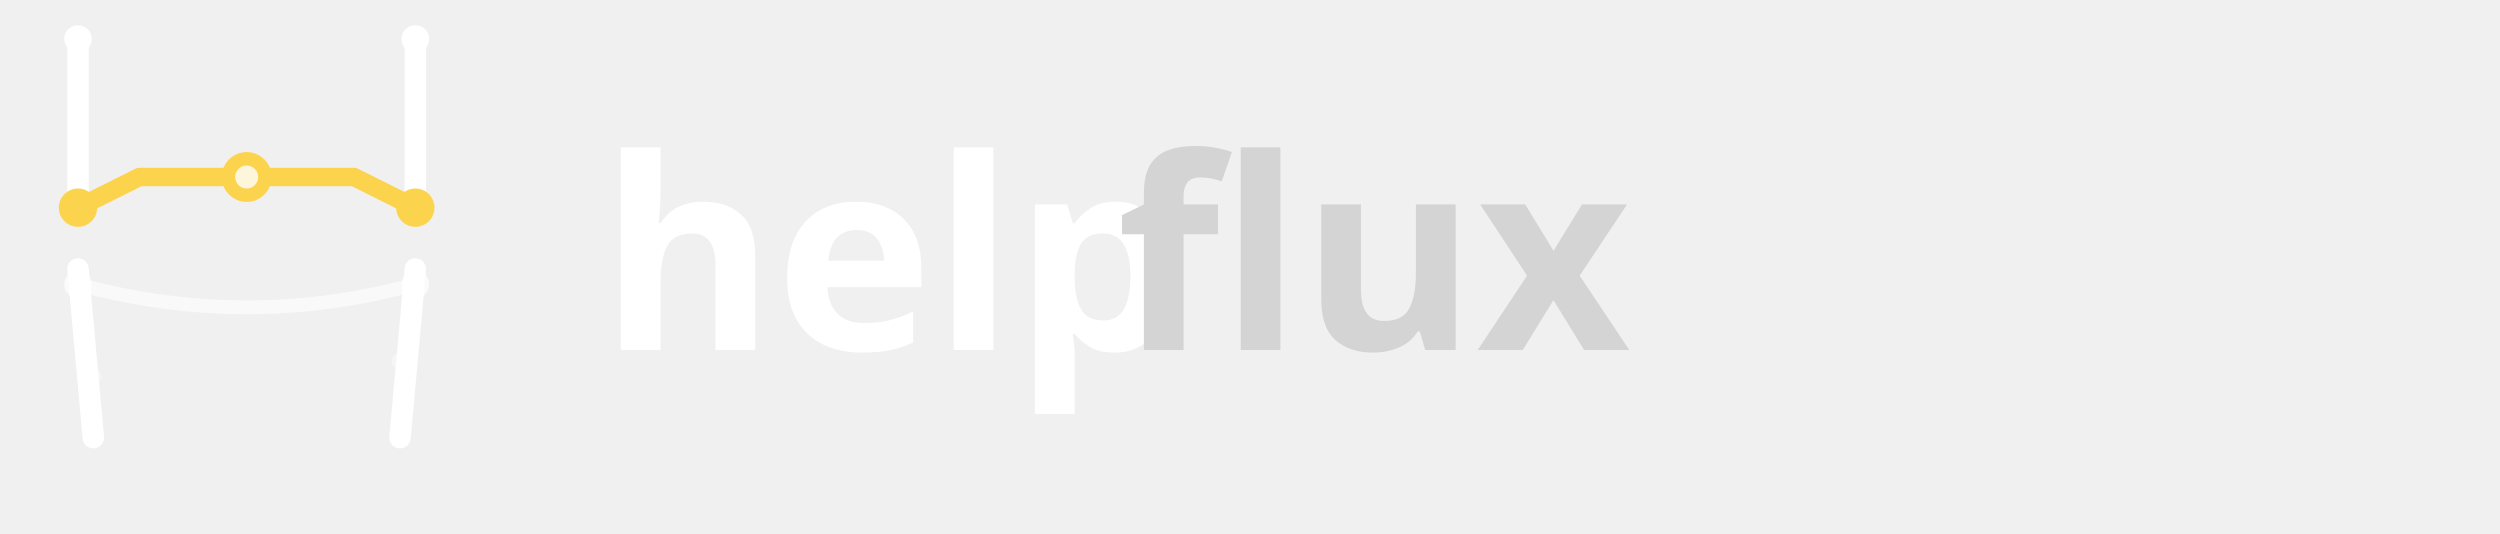
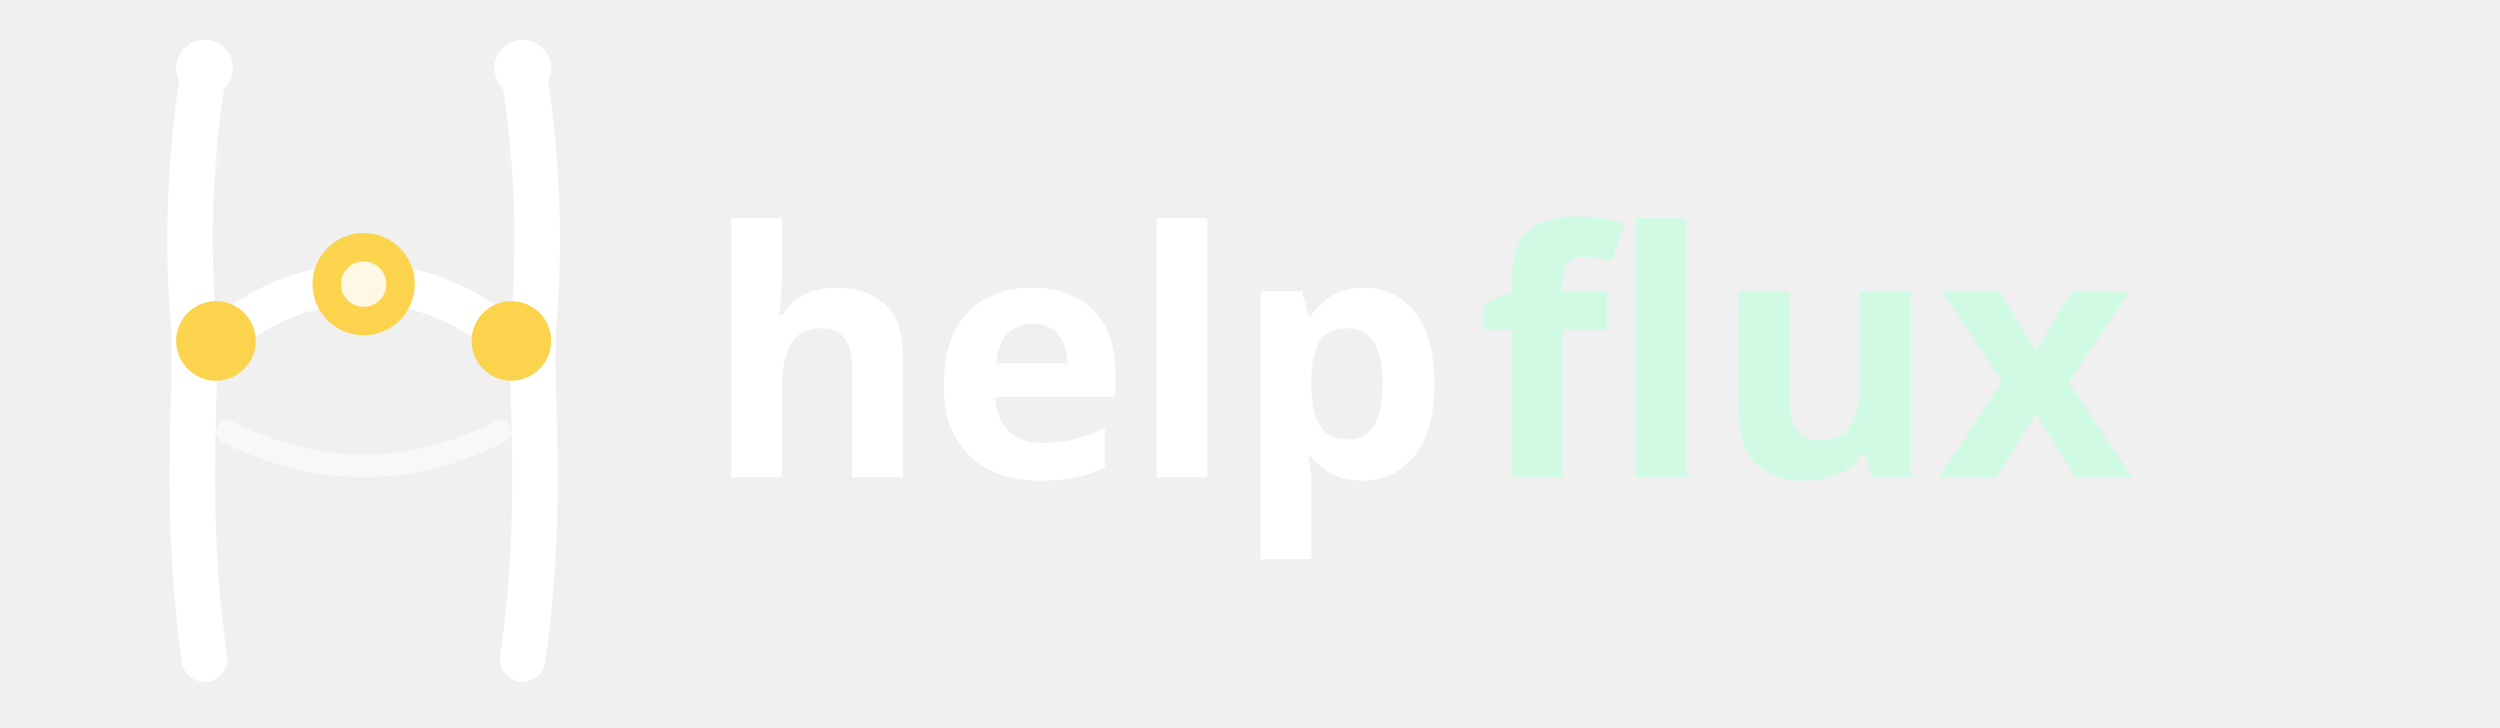
- <svg xmlns="http://www.w3.org/2000/svg" baseProfile="full" height="64" version="1.1" viewBox="0 0 300 64" width="300">
+ <svg xmlns="http://www.w3.org/2000/svg" baseProfile="full" height="64" version="1.1" viewBox="0 0 220 64" width="220">
  <defs />
  <g>
-     <line stroke="#FFFFFF" stroke-linecap="round" stroke-width="2.576" x1="9.36" x2="9.36" y1="4.68" y2="24.92" />
-     <line stroke="#FFFFFF" stroke-linecap="round" stroke-width="2.576" x1="9.36" x2="11.2" y1="32.28" y2="52.52" />
-     <line stroke="#FFFFFF" stroke-linecap="round" stroke-width="2.576" x1="49.84" x2="49.84" y1="4.68" y2="24.92" />
-     <line stroke="#FFFFFF" stroke-linecap="round" stroke-width="2.576" x1="49.84" x2="48.0" y1="32.28" y2="52.52" />
-     <path d="M 9.36,24.92 L 16.72,21.24 L 42.48,21.24 L 49.84,24.92" fill="none" stroke="#FCD34D" stroke-linecap="round" stroke-linejoin="round" stroke-width="2.208" />
-     <path d="M 9.36,34.12 Q 29.6,39.64 49.84,34.12" fill="none" opacity="0.6" stroke="#FFFFFF" stroke-linecap="round" stroke-width="1.656" />
-     <circle cx="9.36" cy="12.04" fill="#FFFFFF" opacity="0.35" r="0.994" />
-     <circle cx="49.84" cy="13.88" fill="#FFFFFF" opacity="0.35" r="0.994" />
-     <circle cx="11.2" cy="45.16" fill="#FFFFFF" opacity="0.35" r="0.994" />
-     <circle cx="48.0" cy="43.32" fill="#FFFFFF" opacity="0.35" r="0.994" />
-     <circle cx="9.36" cy="24.92" fill="#FCD34D" r="2.3" />
-     <circle cx="49.84" cy="24.92" fill="#FCD34D" r="2.3" />
-     <circle cx="29.6" cy="21.24" fill="#FCD34D" r="2.99" />
-     <circle cx="29.6" cy="21.24" fill="#FFFFFF" opacity="0.8" r="1.38" />
-     <circle cx="9.36" cy="34.12" fill="#FFFFFF" opacity="0.7" r="1.656" />
-     <circle cx="49.84" cy="34.12" fill="#FFFFFF" opacity="0.7" r="1.656" />
-     <circle cx="9.36" cy="4.68" fill="#FFFFFF" r="1.656" />
-     <circle cx="49.84" cy="4.68" fill="#FFFFFF" r="1.656" />
+     <path d="M18,6 C18,6 16,16 17,28 C17.5,34 16,44 18,58" fill="none" stroke="white" stroke-linecap="round" stroke-width="4" />
+     <path d="M46,6 C46,6 48,16 47,28 C46.5,34 48,44 46,58" fill="none" stroke="white" stroke-linecap="round" stroke-width="4" />
+     <path d="M19,30 C24,26 28,25 32,25 C36,25 40,26 45,30" fill="none" stroke="white" stroke-linecap="round" stroke-width="3.5" />
+     <path d="M20,38 Q32,44 44,38" fill="none" opacity="0.5" stroke="white" stroke-linecap="round" stroke-width="2" />
+     <circle cx="19" cy="30" fill="#FCD34D" r="3.5" />
+     <circle cx="45" cy="30" fill="#FCD34D" r="3.5" />
+     <circle cx="32" cy="25" fill="#FCD34D" r="4.5" />
+     <circle cx="32" cy="25" fill="white" opacity="0.85" r="2" />
+     <circle cx="18" cy="14" fill="white" opacity="0.2" r="1.5" />
+     <circle cx="46" cy="14" fill="white" opacity="0.2" r="1.5" />
+     <circle cx="17.5" cy="48" fill="white" opacity="0.2" r="1.5" />
+     <circle cx="46.5" cy="48" fill="white" opacity="0.2" r="1.5" />
+     <circle cx="18" cy="6" fill="white" r="2.5" />
+     <circle cx="46" cy="6" fill="white" r="2.5" />
  </g>
-   <g style="font-family: 'Space Grotesk', sans-serif; font-weight: 700; font-size: 32px;">
-     <text fill="#FFFFFF" x="72" y="42">help</text>
-     <text fill="#D4D4D4" x="134" y="42">flux</text>
+   <g transform="translate(62, 0)">
+     <text fill="white" font-family="Space Grotesk, sans-serif" font-size="30" font-weight="700" x="0" y="42">help</text>
+     <text fill="#D1FAE5" font-family="Space Grotesk, sans-serif" font-size="30" font-weight="700" x="68" y="42">flux</text>
  </g>
</svg>
